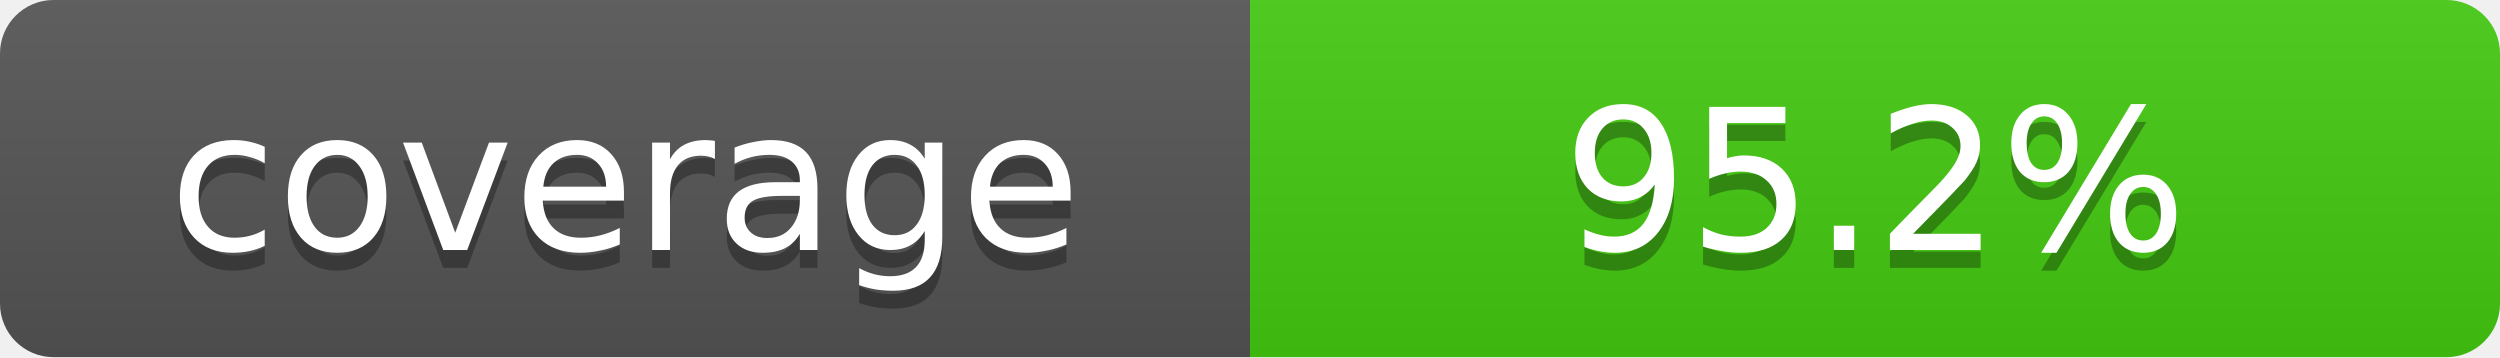
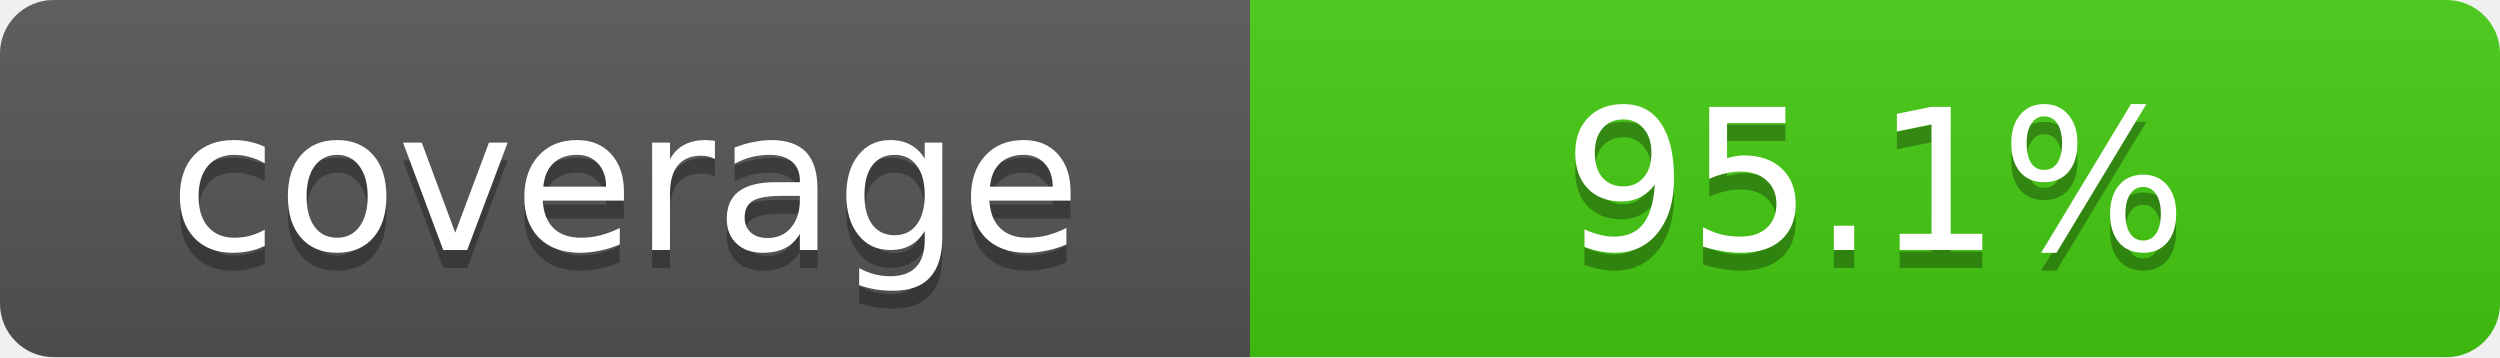
- <svg xmlns="http://www.w3.org/2000/svg" width="140" height="20" role="img" aria-label="coverage: 95.2%">
+ <svg xmlns="http://www.w3.org/2000/svg" width="140" height="20" role="img" aria-label="coverage: 95.1%">
  <defs>
    <clipPath id="round">
      <rect width="140" height="20" rx="3" fill="#fff" />
    </clipPath>
    <linearGradient id="shade" x2="0" y2="100%">
      <stop offset="0" stop-color="#bbb" stop-opacity=".1" />
      <stop offset="1" stop-opacity=".1" />
    </linearGradient>
  </defs>
  <g clip-path="url(#round)">
    <rect width="70" height="20" fill="#555" />
    <rect x="70" width="70" height="20" fill="#4c1" />
    <rect width="140" height="20" fill="url(#shade)" />
  </g>
  <g fill="#fff" text-anchor="middle" font-family="Verdana,Geneva,DejaVu Sans,sans-serif" font-size="11">
    <text x="35" y="15" fill="#010101" fill-opacity=".3">coverage</text>
    <text x="35" y="14">coverage</text>
-     <text x="105" y="15" fill="#010101" fill-opacity=".3">95.2%</text>
-     <text x="105" y="14">95.2%</text>
+     <text x="105" y="15" fill="#010101" fill-opacity=".3">95.1%</text>
+     <text x="105" y="14">95.1%</text>
  </g>
</svg>
